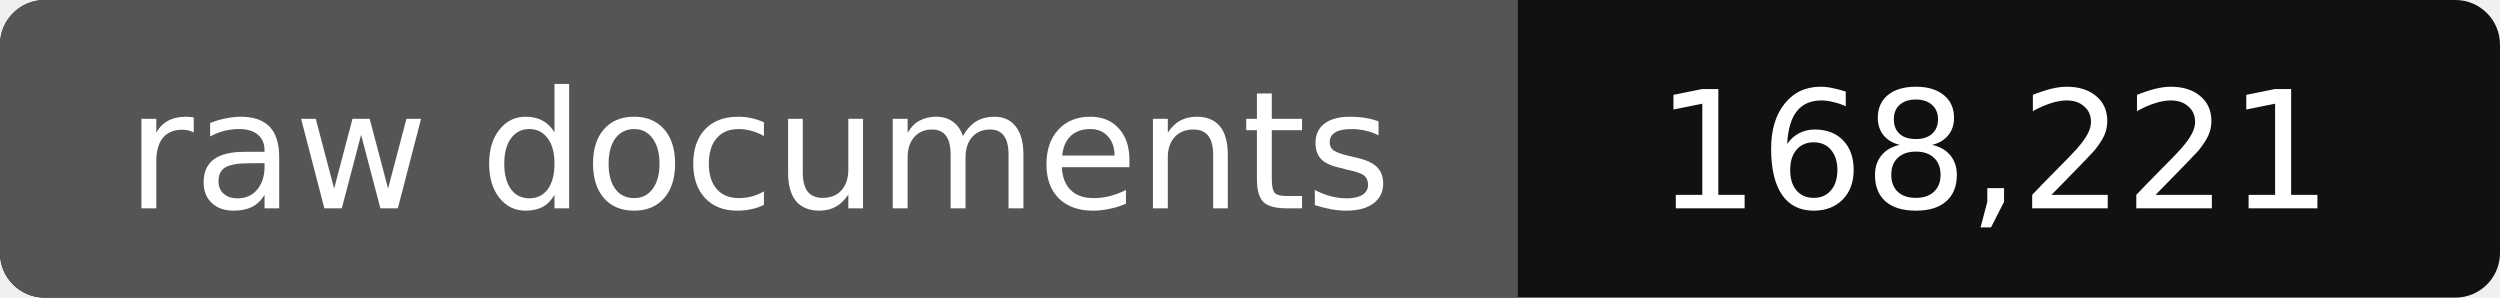
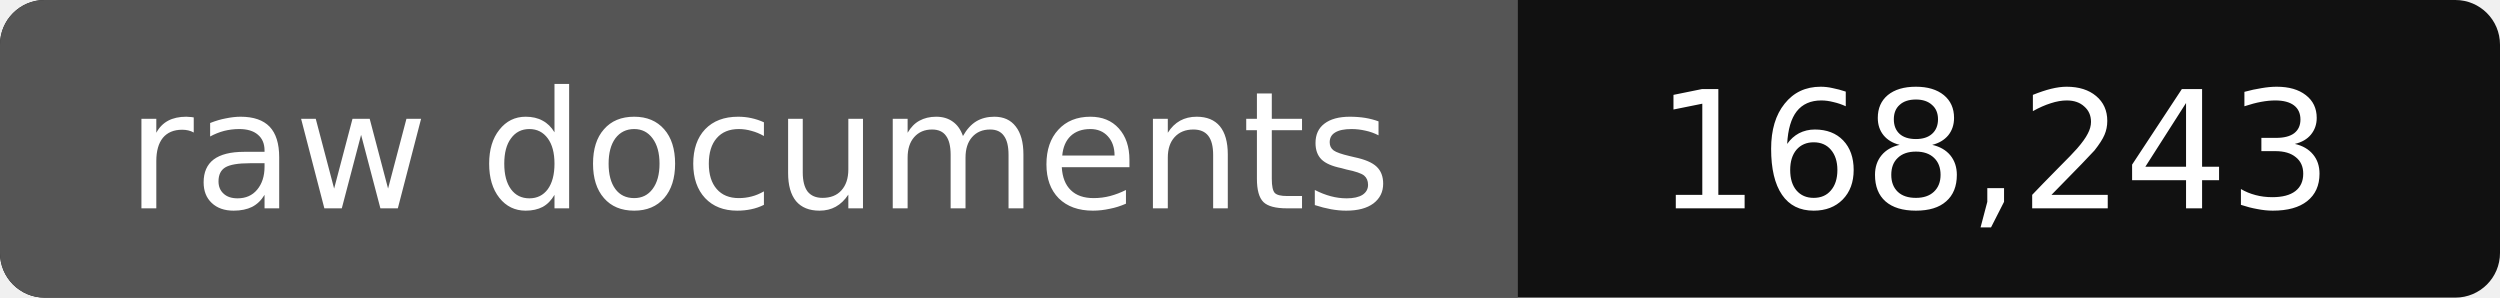
- <svg xmlns="http://www.w3.org/2000/svg" width="168" height="20" role="img" aria-label="raw documents: 168,221">
+ <svg xmlns="http://www.w3.org/2000/svg" width="168" height="20" role="img" aria-label="raw documents: 168,243">
  <rect width="168" height="20" rx="3" fill="#111" />
  <path fill="#555" d="M3 0h99v20H3a3 3 0 0 1-3-3V3a3 3 0 0 1 3-3z" />
  <g fill="#fff" text-anchor="middle" font-family="Verdana,DejaVu Sans,sans-serif" font-size="11">
    <text x="51" y="14">raw documents</text>
-     <text x="134" y="14">168,221</text>
+     <text x="134" y="14">168,243</text>
  </g>
</svg>
